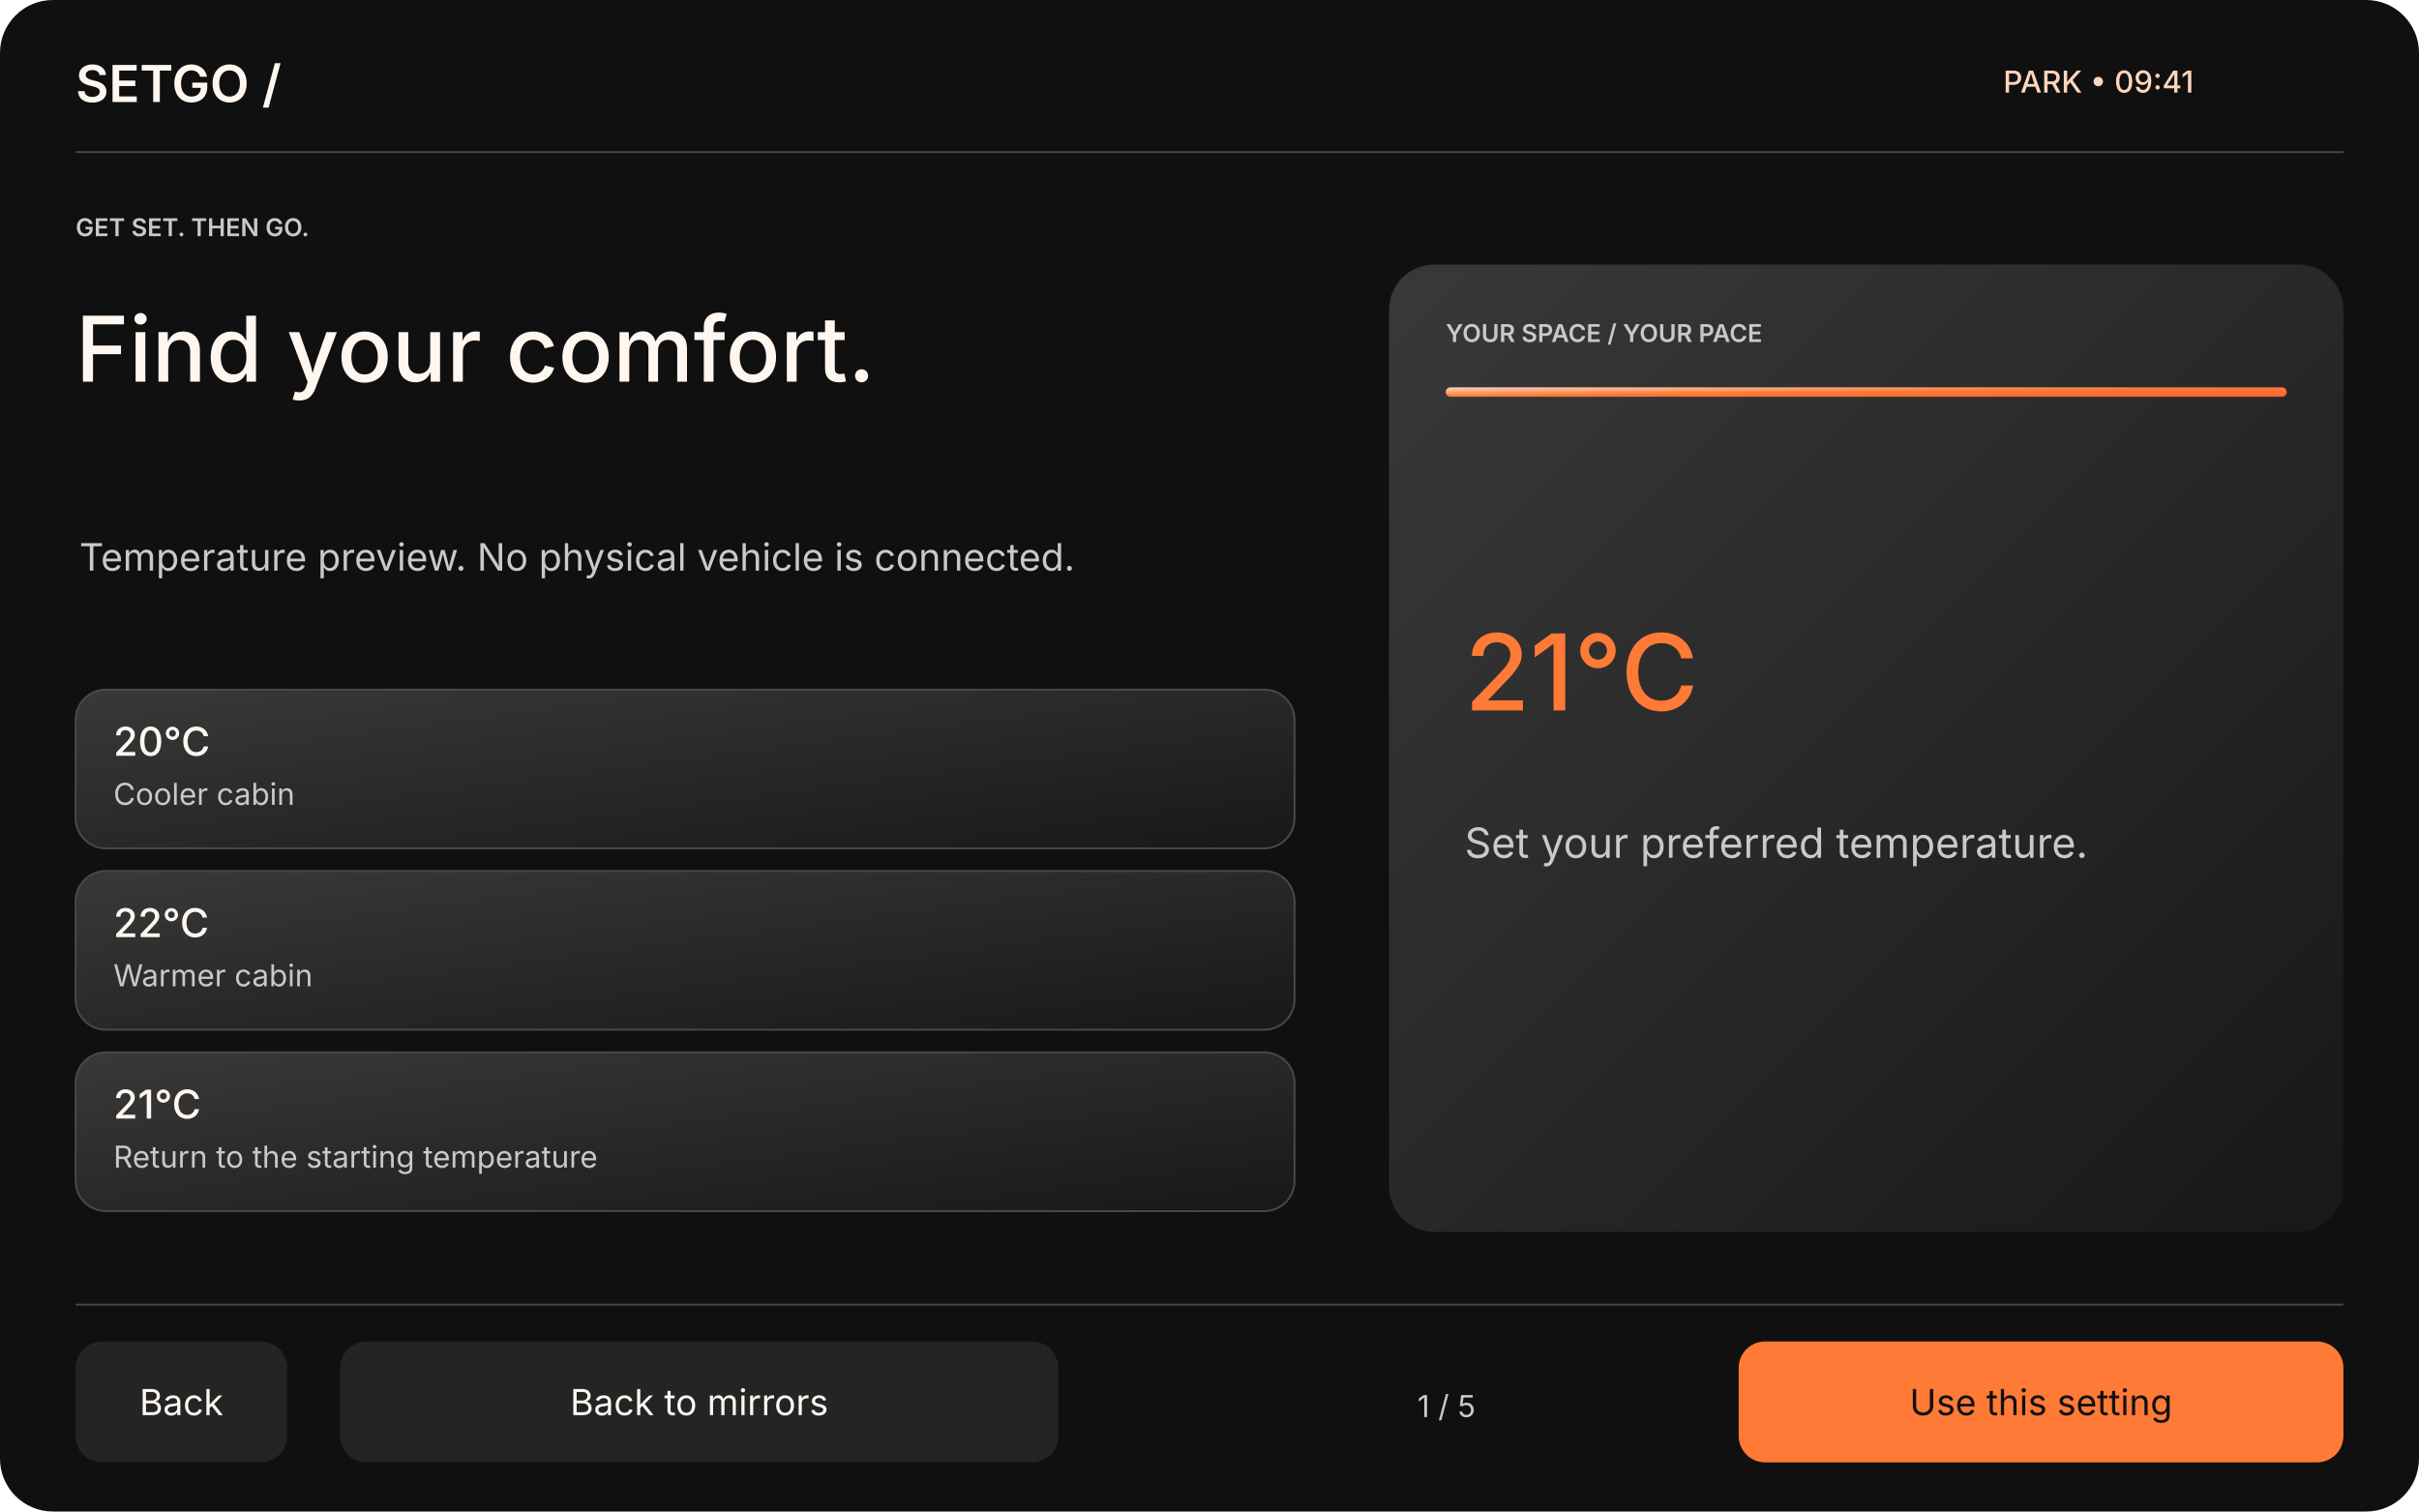
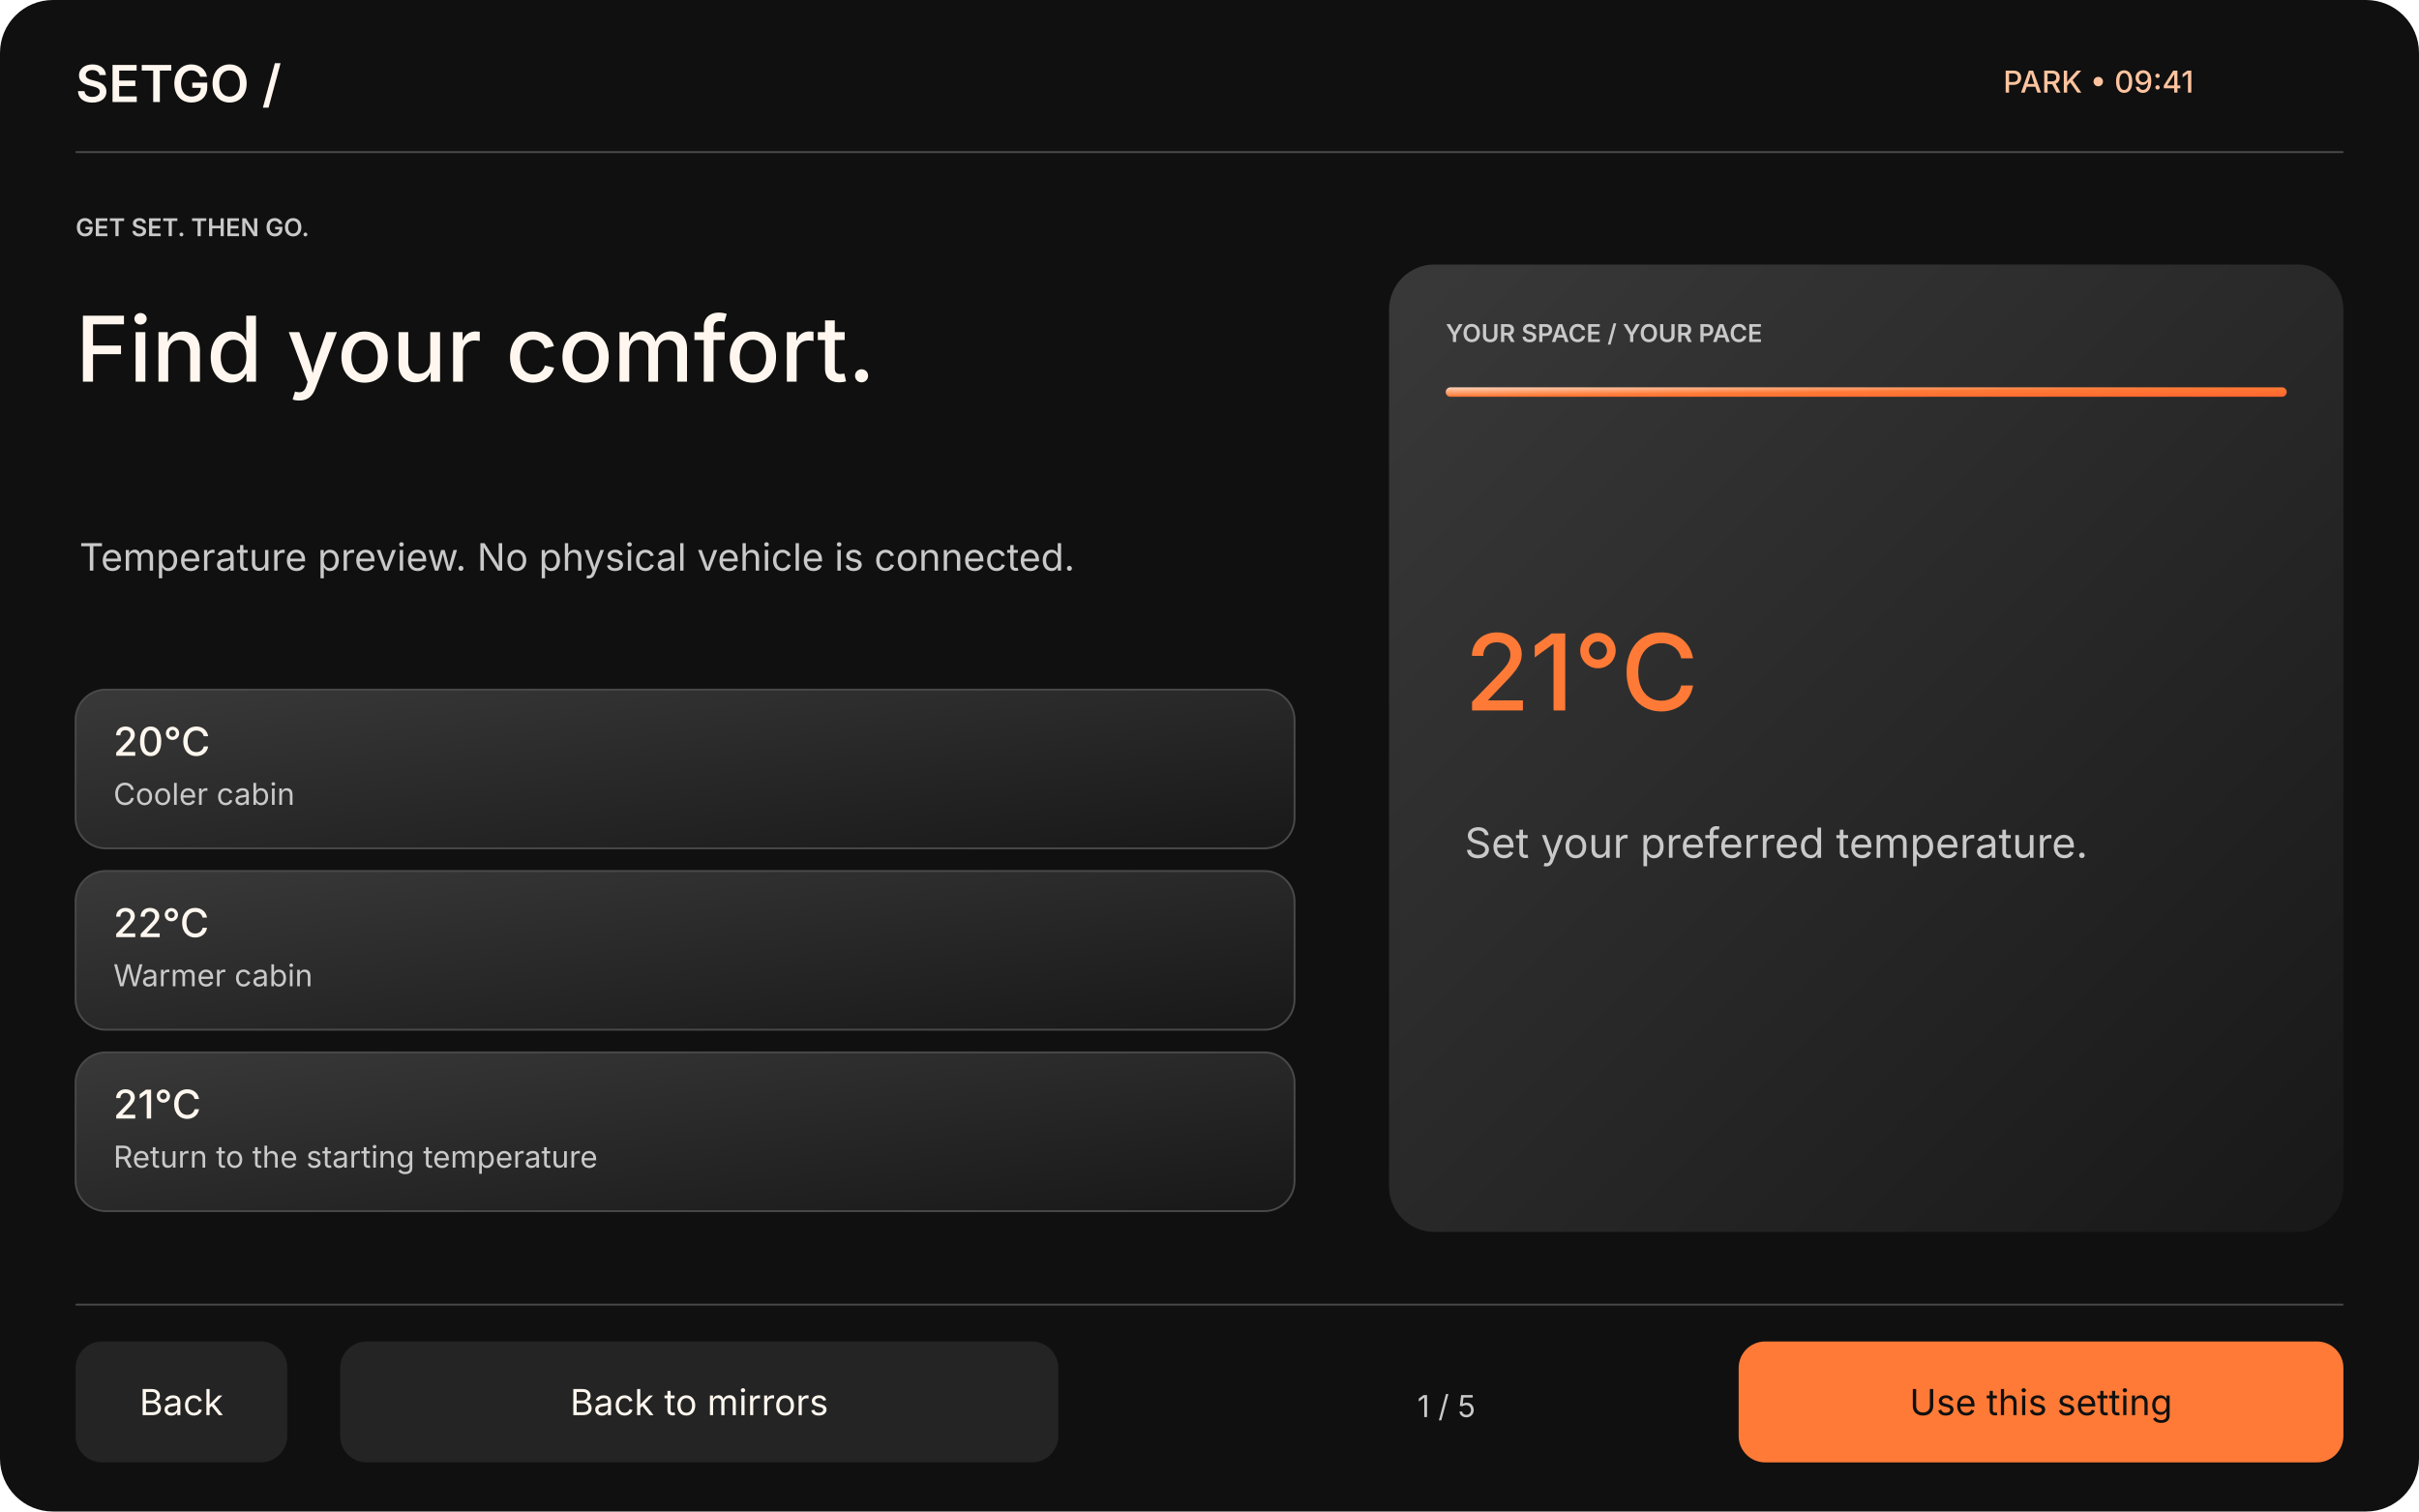
<svg xmlns="http://www.w3.org/2000/svg" width="1280" height="800" viewBox="0 0 1280 800">
  <defs>
    <linearGradient id="glass" x2="1" y2="1">
      <stop stop-color="#393939" />
      <stop offset="1" stop-color="#181818" />
    </linearGradient>
    <linearGradient id="signature" x1="0" y1="0" x2="1" y2="1">
      <stop stop-color="#FFD5BB" />
      <stop offset=".48" stop-color="#FF7A36" />
      <stop offset="1" stop-color="#FF642D" />
    </linearGradient>
  </defs>
  <rect x="0" y="0" width="1280" height="800" rx="28" fill="#101010" stroke="none" />
  <text x="40" y="54.0" font-family="Inter,Arial,sans-serif" font-size="27" font-weight="600" fill="#FFF7EF">SETGO /</text>
-   <text x="1060" y="49.0" font-family="Inter,Arial,sans-serif" font-size="16" font-weight="500" fill="#FFD5BB">PARK  •  09:41</text>
+   <text x="1060" y="49.0" font-family="Inter,Arial,sans-serif" font-size="16" font-weight="500" fill="#FFC49F">PARK  •  09:41</text>
  <rect x="40" y="80" width="1200" height="1" rx="0" fill="#494949" stroke="none" />
  <text x="40" y="125.0" font-family="Inter,Arial,sans-serif" font-size="13" font-weight="600" fill="#C9C9C9">GET SET. THEN GO.</text>
  <text x="40" y="202.0" font-family="Inter,Arial,sans-serif" font-size="48" font-weight="500" fill="#FFF7EF">Find your comfort.</text>
  <text x="42" y="302.0" font-family="Inter,Arial,sans-serif" font-size="20" font-weight="400" fill="#C9C9C9">Temperature preview. No physical vehicle is connected.</text>
  <rect x="40" y="365" width="645" height="84" rx="16" fill="url(#glass)" stroke="#494949" />
  <text x="60" y="400.0" font-family="Inter,Arial,sans-serif" font-size="21" font-weight="500" fill="#FFF7EF">20°C</text>
  <text x="60" y="426.0" font-family="Inter,Arial,sans-serif" font-size="16" font-weight="400" fill="#C9C9C9">Cooler cabin</text>
  <rect x="40" y="461" width="645" height="84" rx="16" fill="url(#glass)" stroke="#494949" />
  <text x="60" y="496.0" font-family="Inter,Arial,sans-serif" font-size="21" font-weight="500" fill="#FFF7EF">22°C</text>
  <text x="60" y="522.0" font-family="Inter,Arial,sans-serif" font-size="16" font-weight="400" fill="#C9C9C9">Warmer cabin</text>
  <rect x="40" y="557" width="645" height="84" rx="16" fill="url(#glass)" stroke="#494949" />
  <text x="60" y="592.0" font-family="Inter,Arial,sans-serif" font-size="21" font-weight="500" fill="#FFF7EF">21°C</text>
  <text x="60" y="618.0" font-family="Inter,Arial,sans-serif" font-size="16" font-weight="400" fill="#C9C9C9">Return to the starting temperature</text>
  <rect x="735" y="140" width="505" height="512" rx="24" fill="url(#glass)" stroke="none" />
  <text x="765" y="181.0" font-family="Inter,Arial,sans-serif" font-size="13" font-weight="600" fill="#C9C9C9">YOUR SPACE / YOUR PACE</text>
  <text x="775" y="376.0" font-family="Inter,Arial,sans-serif" font-size="56" font-weight="500" fill="#FF7A36">21°C</text>
  <text x="775" y="454.0" font-family="Inter,Arial,sans-serif" font-size="22" font-weight="400" fill="#C9C9C9">Set your preferred temperature.</text>
  <rect x="40" y="690" width="1200" height="1" rx="0" fill="#494949" stroke="none" />
  <rect x="40" y="710" width="112" height="64" rx="14" fill="#242424" />
  <text x="96.0" y="749" text-anchor="middle" font-family="Inter,Arial,sans-serif" font-size="19" fill="#FFF7EF">Back</text>
  <rect x="920" y="710" width="320" height="64" rx="14" fill="#FF7A36" />
  <text x="1080.0" y="749" text-anchor="middle" font-family="Inter,Arial,sans-serif" font-size="19" fill="#101010">Use this setting</text>
  <rect x="180" y="710" width="380" height="64" rx="14" fill="#242424" />
  <text x="370.0" y="749" text-anchor="middle" font-family="Inter,Arial,sans-serif" font-size="19" fill="#FFF7EF">Back to mirrors</text>
  <text x="750" y="750.0" font-family="Inter,Arial,sans-serif" font-size="16" font-weight="400" fill="#C9C9C9">1 / 5</text>
  <rect x="765" y="205" width="445" height="5" rx="2.5" fill="url(#signature)" />
</svg>
